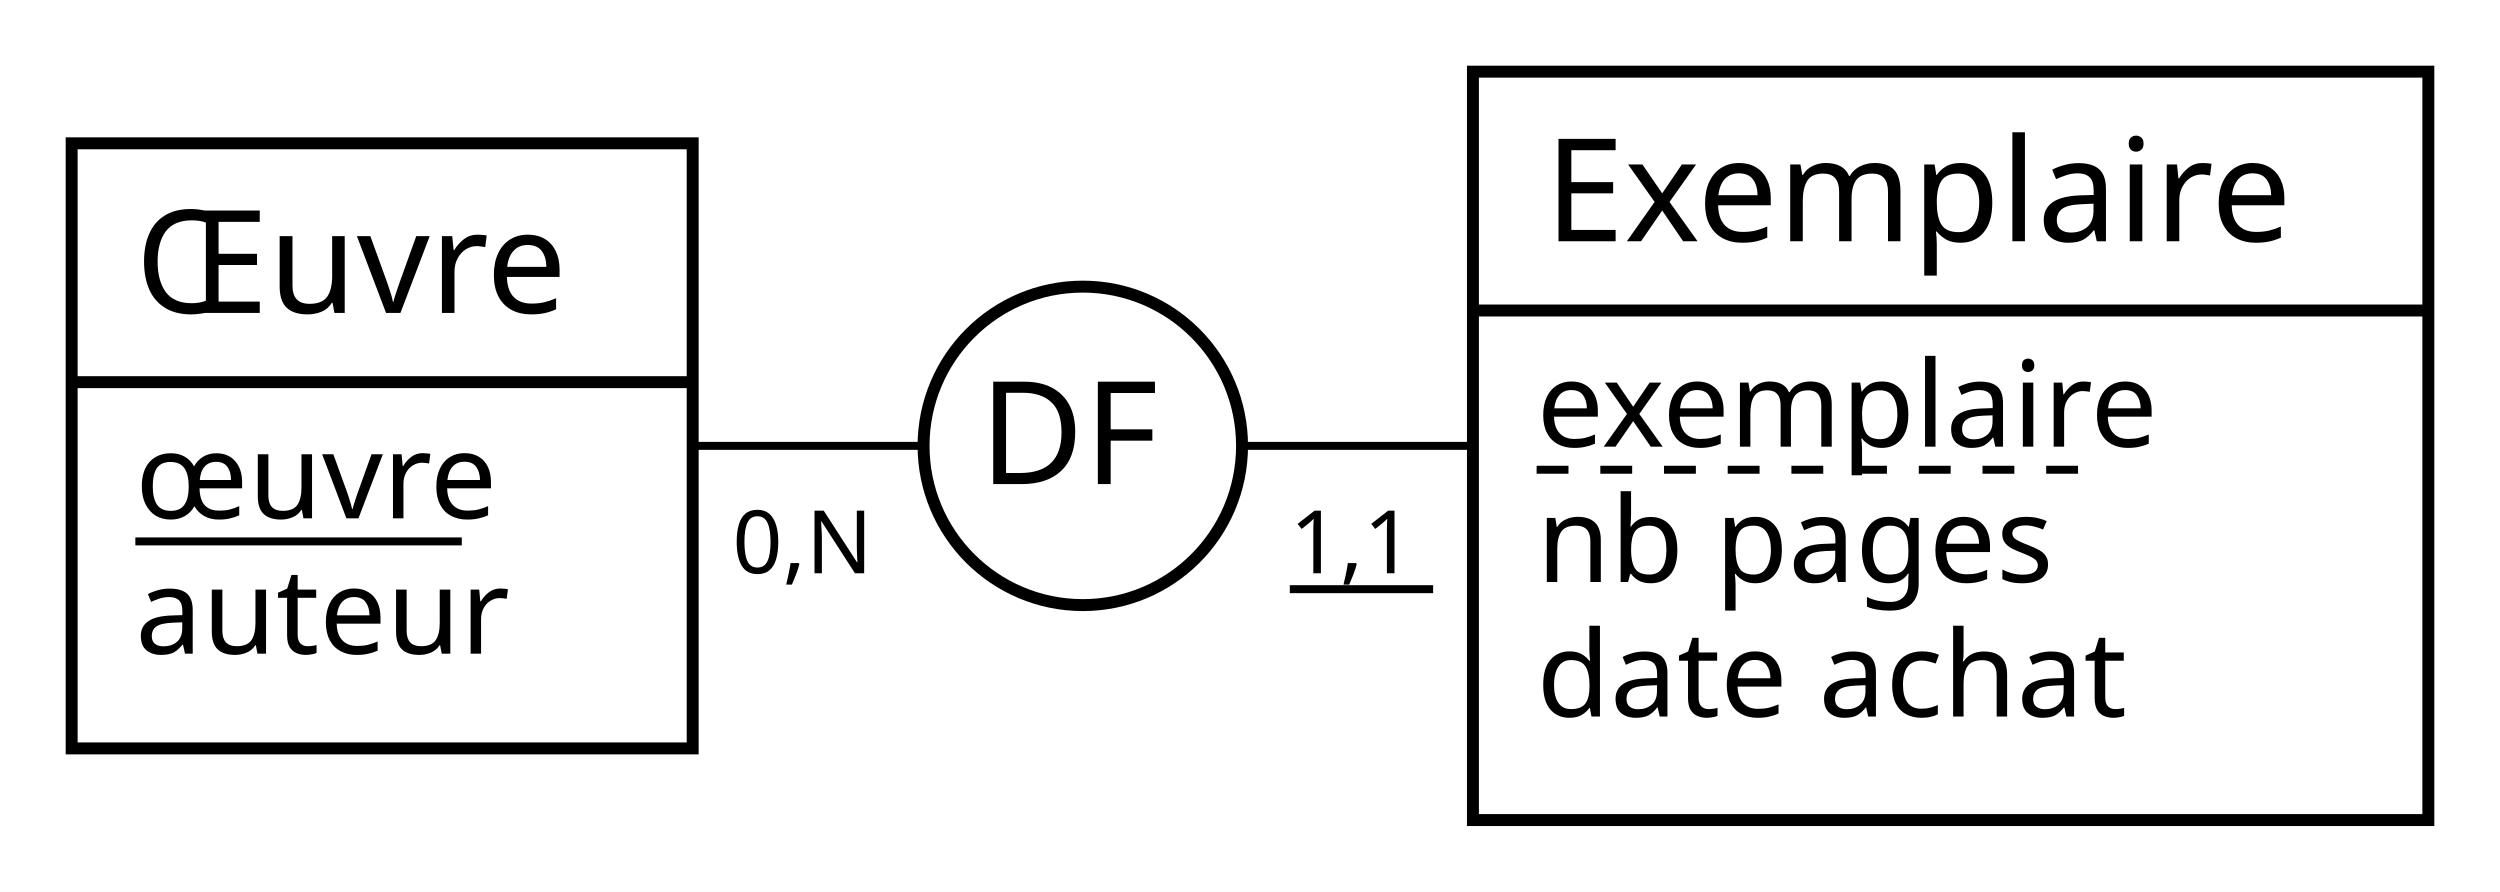
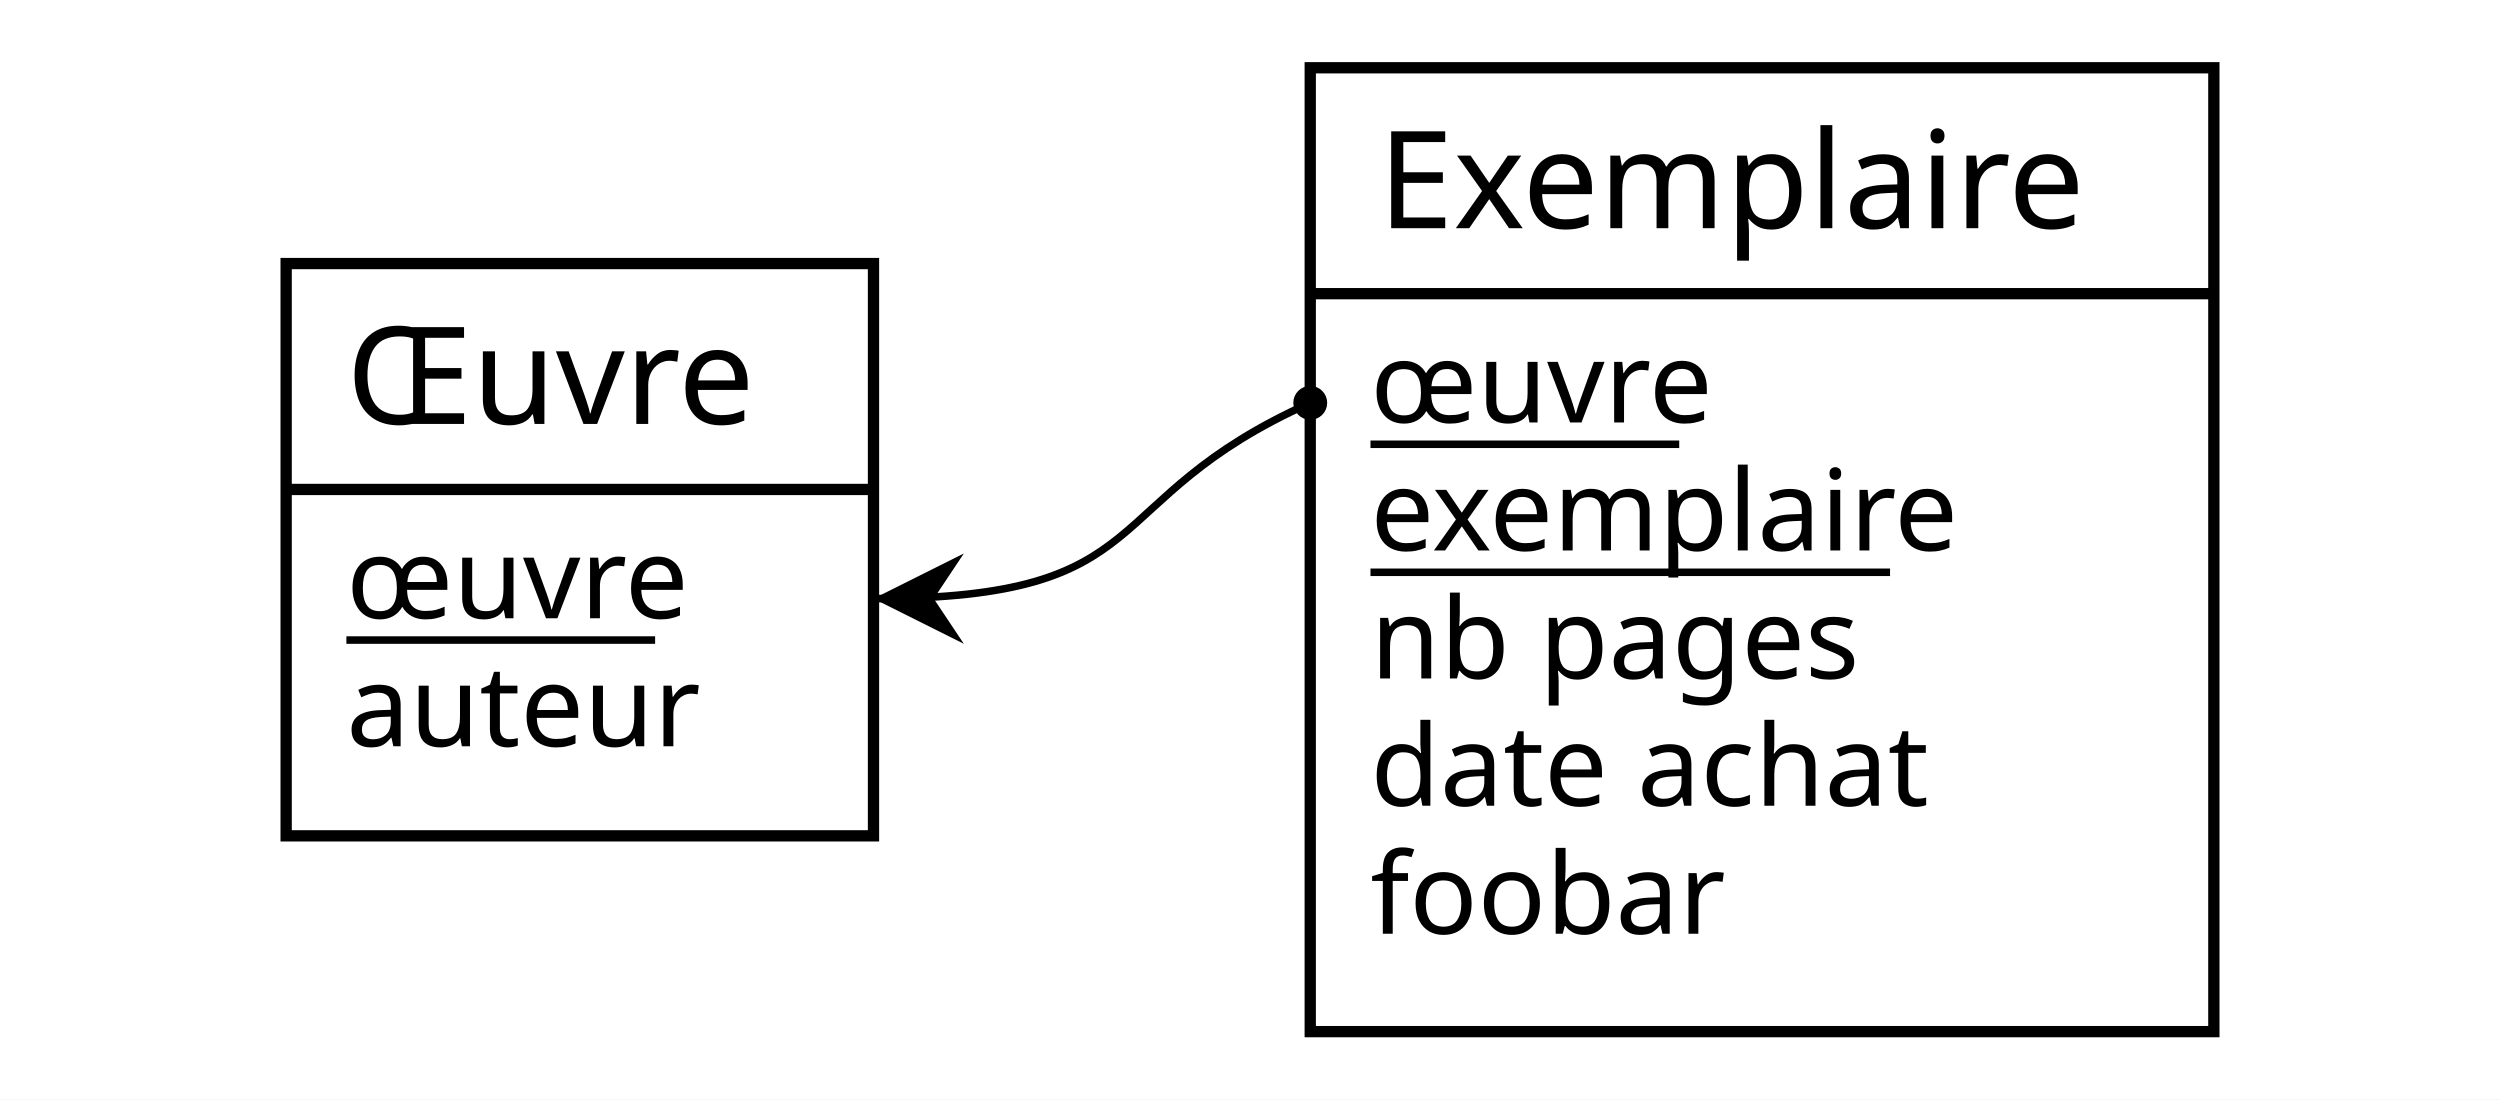
- <svg xmlns="http://www.w3.org/2000/svg" width="314" height="112" viewBox="0 0 314 112">
-   <rect id="frame" x="0" y="0" width="314" height="112" fill="#FFFFFF" stroke="none" stroke-width="0" />
+ <svg xmlns="http://www.w3.org/2000/svg" width="332" height="146" viewBox="0 0 332 146">
+   <rect id="frame" x="0" y="0" width="332" height="146" fill="#FFFFFF" stroke="none" stroke-width="0" />
  <g>
-     <line x1="48" y1="56" x2="136" y2="56" stroke="#000000" stroke-width="1" />
-     <line x1="245" y1="56" x2="136" y2="56" stroke="#000000" stroke-width="1" />
    <g>
-       <circle cx="136" cy="56" r="20" stroke="#000000" stroke-width="1.5" fill="#FFFFFF" />
-       <text x="123" y="60.8" fill="#000000" font-family="Copperplate" font-size="18">DF</text>
+       <rect x="38" y="35" width="78" height="30" fill="#FFFFFF" stroke="none" stroke-width="0" opacity="1" />
+       <rect x="38" y="65" width="78" height="46" fill="#FFFFFF" stroke="none" stroke-width="0" opacity="1" />
+       <rect x="38" y="35" width="78" height="76" fill="none" stroke="#000000" stroke-width="1.5" opacity="1" />
+       <line x1="38" y1="65" x2="116" y2="65" stroke="#000000" stroke-width="1.5" />
    </g>
-     <text x="92" y="72" fill="#000000" font-family="Futura" font-size="11">0,N</text>
-     <text x="162" y="72" fill="#000000" font-family="Futura" font-size="11">1,1</text>
-     <line x1="162" y1="74" x2="180" y2="74" stroke="#000000" stroke-width="1" />
+     <text x="46" y="56.3" fill="#000000" font-family="Copperplate" font-size="18">Œuvre</text>
+     <text x="46" y="82.1" fill="#000000" font-family="Gill Sans" font-size="15">œuvre</text>
+     <line x1="46" y1="85" x2="87" y2="85" stroke="#000000" stroke-width="1" />
+     <text x="46" y="99.1" fill="#000000" font-family="Gill Sans" font-size="15">auteur</text>
  </g>
  <g>
    <g>
-       <rect x="9" y="18" width="78" height="30" fill="#FFFFFF" stroke="none" stroke-width="0" opacity="1" />
-       <rect x="9" y="48" width="78" height="46" fill="#FFFFFF" stroke="none" stroke-width="0" opacity="1" />
-       <rect x="9" y="18" width="78" height="76" fill="none" stroke="#000000" stroke-width="1.5" opacity="1" />
-       <line x1="9" y1="48" x2="87" y2="48" stroke="#000000" stroke-width="1.5" />
+       <rect x="174" y="9" width="120" height="30" fill="#FFFFFF" stroke="none" stroke-width="0" opacity="1" />
+       <rect x="174" y="39" width="120" height="98" fill="#FFFFFF" stroke="none" stroke-width="0" opacity="1" />
+       <rect x="174" y="9" width="120" height="128" fill="none" stroke="#000000" stroke-width="1.5" opacity="1" />
+       <line x1="174" y1="39" x2="294" y2="39" stroke="#000000" stroke-width="1.5" />
    </g>
-     <text x="17" y="39.3" fill="#000000" font-family="Copperplate" font-size="18">Œuvre</text>
-     <text x="17" y="65.1" fill="#000000" font-family="Gill Sans" font-size="15">œuvre</text>
-     <line x1="17" y1="68" x2="58" y2="68" stroke="#000000" stroke-width="1" />
-     <text x="17" y="82.1" fill="#000000" font-family="Gill Sans" font-size="15">auteur</text>
+     <text x="183" y="30.3" fill="#000000" font-family="Copperplate" font-size="18">Exemplaire</text>
+     <text x="182" y="56.1" fill="#000000" font-family="Gill Sans" font-size="15">œuvre</text>
+     <line x1="182" y1="59" x2="223" y2="59" stroke="#000000" stroke-width="1" />
+     <text x="182" y="73.1" fill="#000000" font-family="Gill Sans" font-size="15">exemplaire</text>
+     <line x1="182" y1="76" x2="251" y2="76" stroke="#000000" stroke-width="1" />
+     <text x="182" y="90.1" fill="#000000" font-family="Gill Sans" font-size="15">nb pages</text>
+     <text x="182" y="107" fill="#000000" font-family="Gill Sans" font-size="15">date achat</text>
+     <text x="182" y="124" fill="#000000" font-family="Gill Sans" font-size="15">foobar</text>
  </g>
-   <g>
-     <g>
-       <rect x="185" y="9" width="120" height="30" fill="#FFFFFF" stroke="none" stroke-width="0" opacity="1" />
-       <rect x="185" y="39" width="120" height="64" fill="#FFFFFF" stroke="none" stroke-width="0" opacity="1" />
-       <rect x="185" y="9" width="120" height="94" fill="none" stroke="#000000" stroke-width="1.5" opacity="1" />
-       <line x1="185" y1="39" x2="305" y2="39" stroke="#000000" stroke-width="1.5" />
-     </g>
-     <text x="194" y="30.3" fill="#000000" font-family="Copperplate" font-size="18">Exemplaire</text>
-     <text x="193" y="56.1" fill="#000000" font-family="Gill Sans" font-size="15">exemplaire</text>
-     <line x1="193" y1="59" x2="262" y2="59" stroke="#000000" stroke-width="1" stroke-dasharray="4" />
-     <text x="193" y="73.1" fill="#000000" font-family="Gill Sans" font-size="15">nb pages</text>
-     <text x="193" y="90" fill="#000000" font-family="Gill Sans" font-size="15">date achat</text>
-   </g>
+   <path d="M174 53.5 C145 66.5 154.67 79.5 116 79.5" fill="none" stroke="#000000" stroke-width="1" />
+   <polygon points="116 79.5 128 73.5 124 79.5 128 85.5" fill="#000000" stroke-width="0" />
+   <circle cx="174" cy="53.5" r="1.5" stroke="#000000" stroke-width="1.5" fill="#000000" />
</svg>
